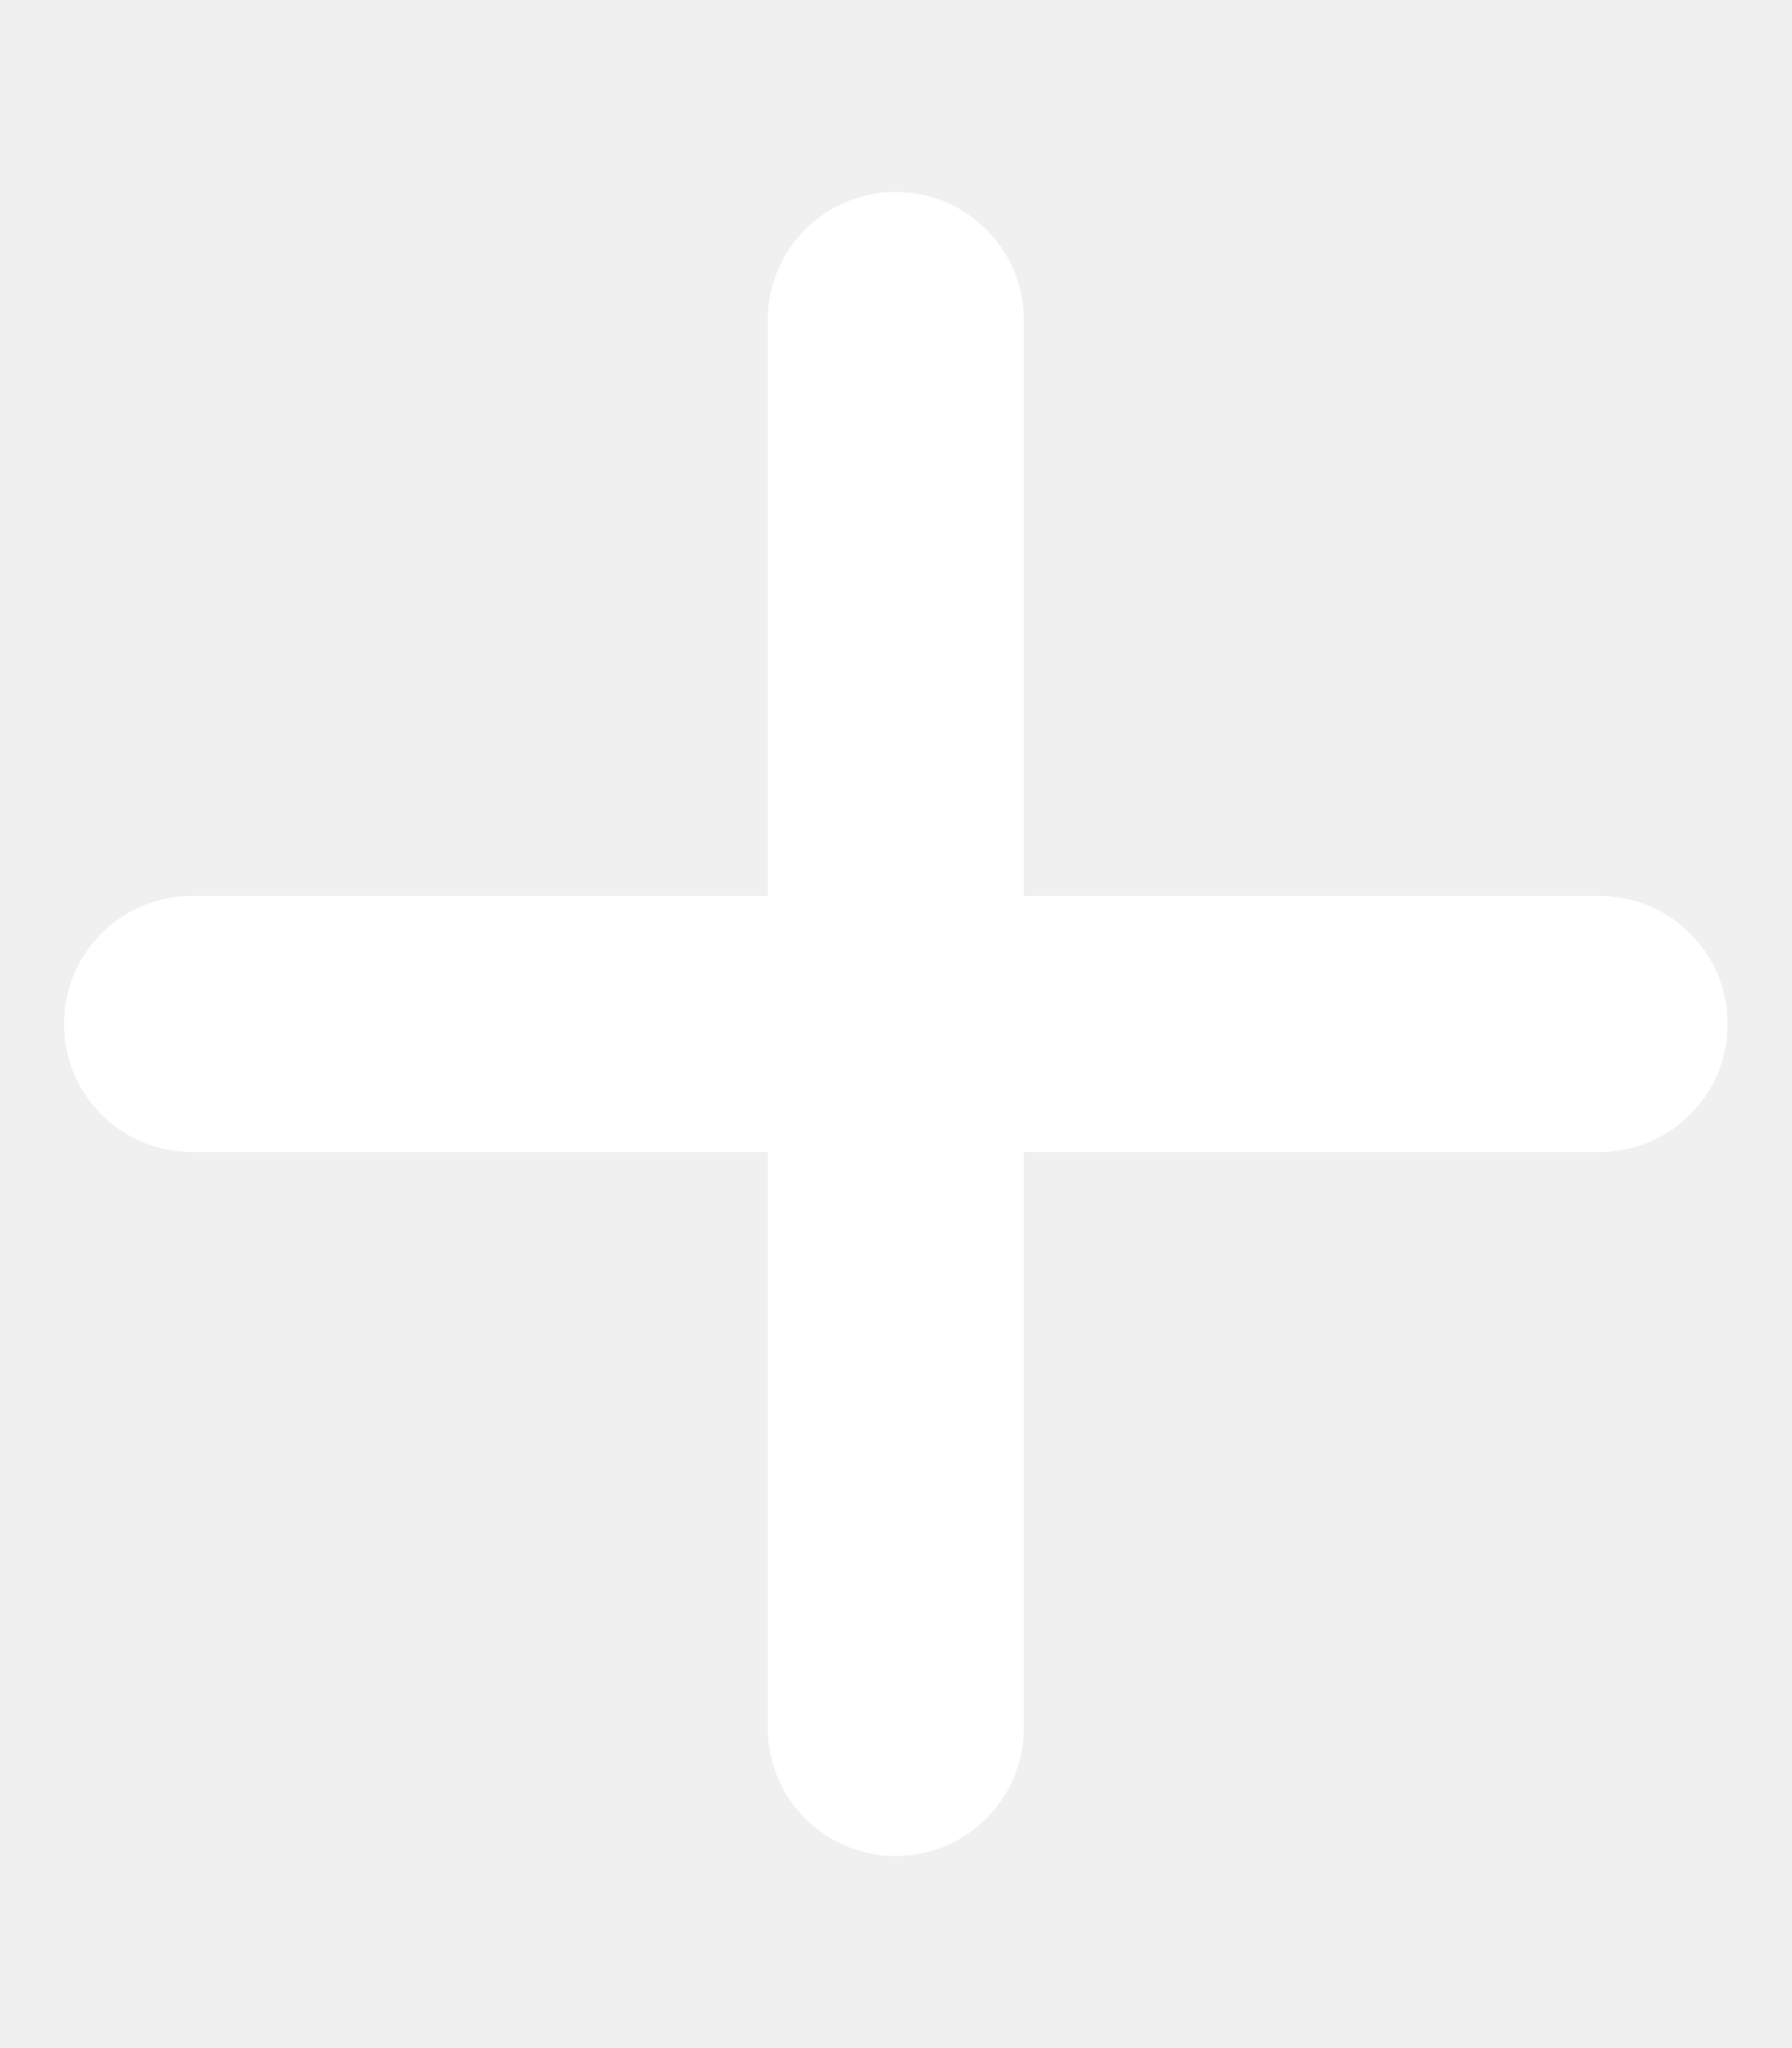
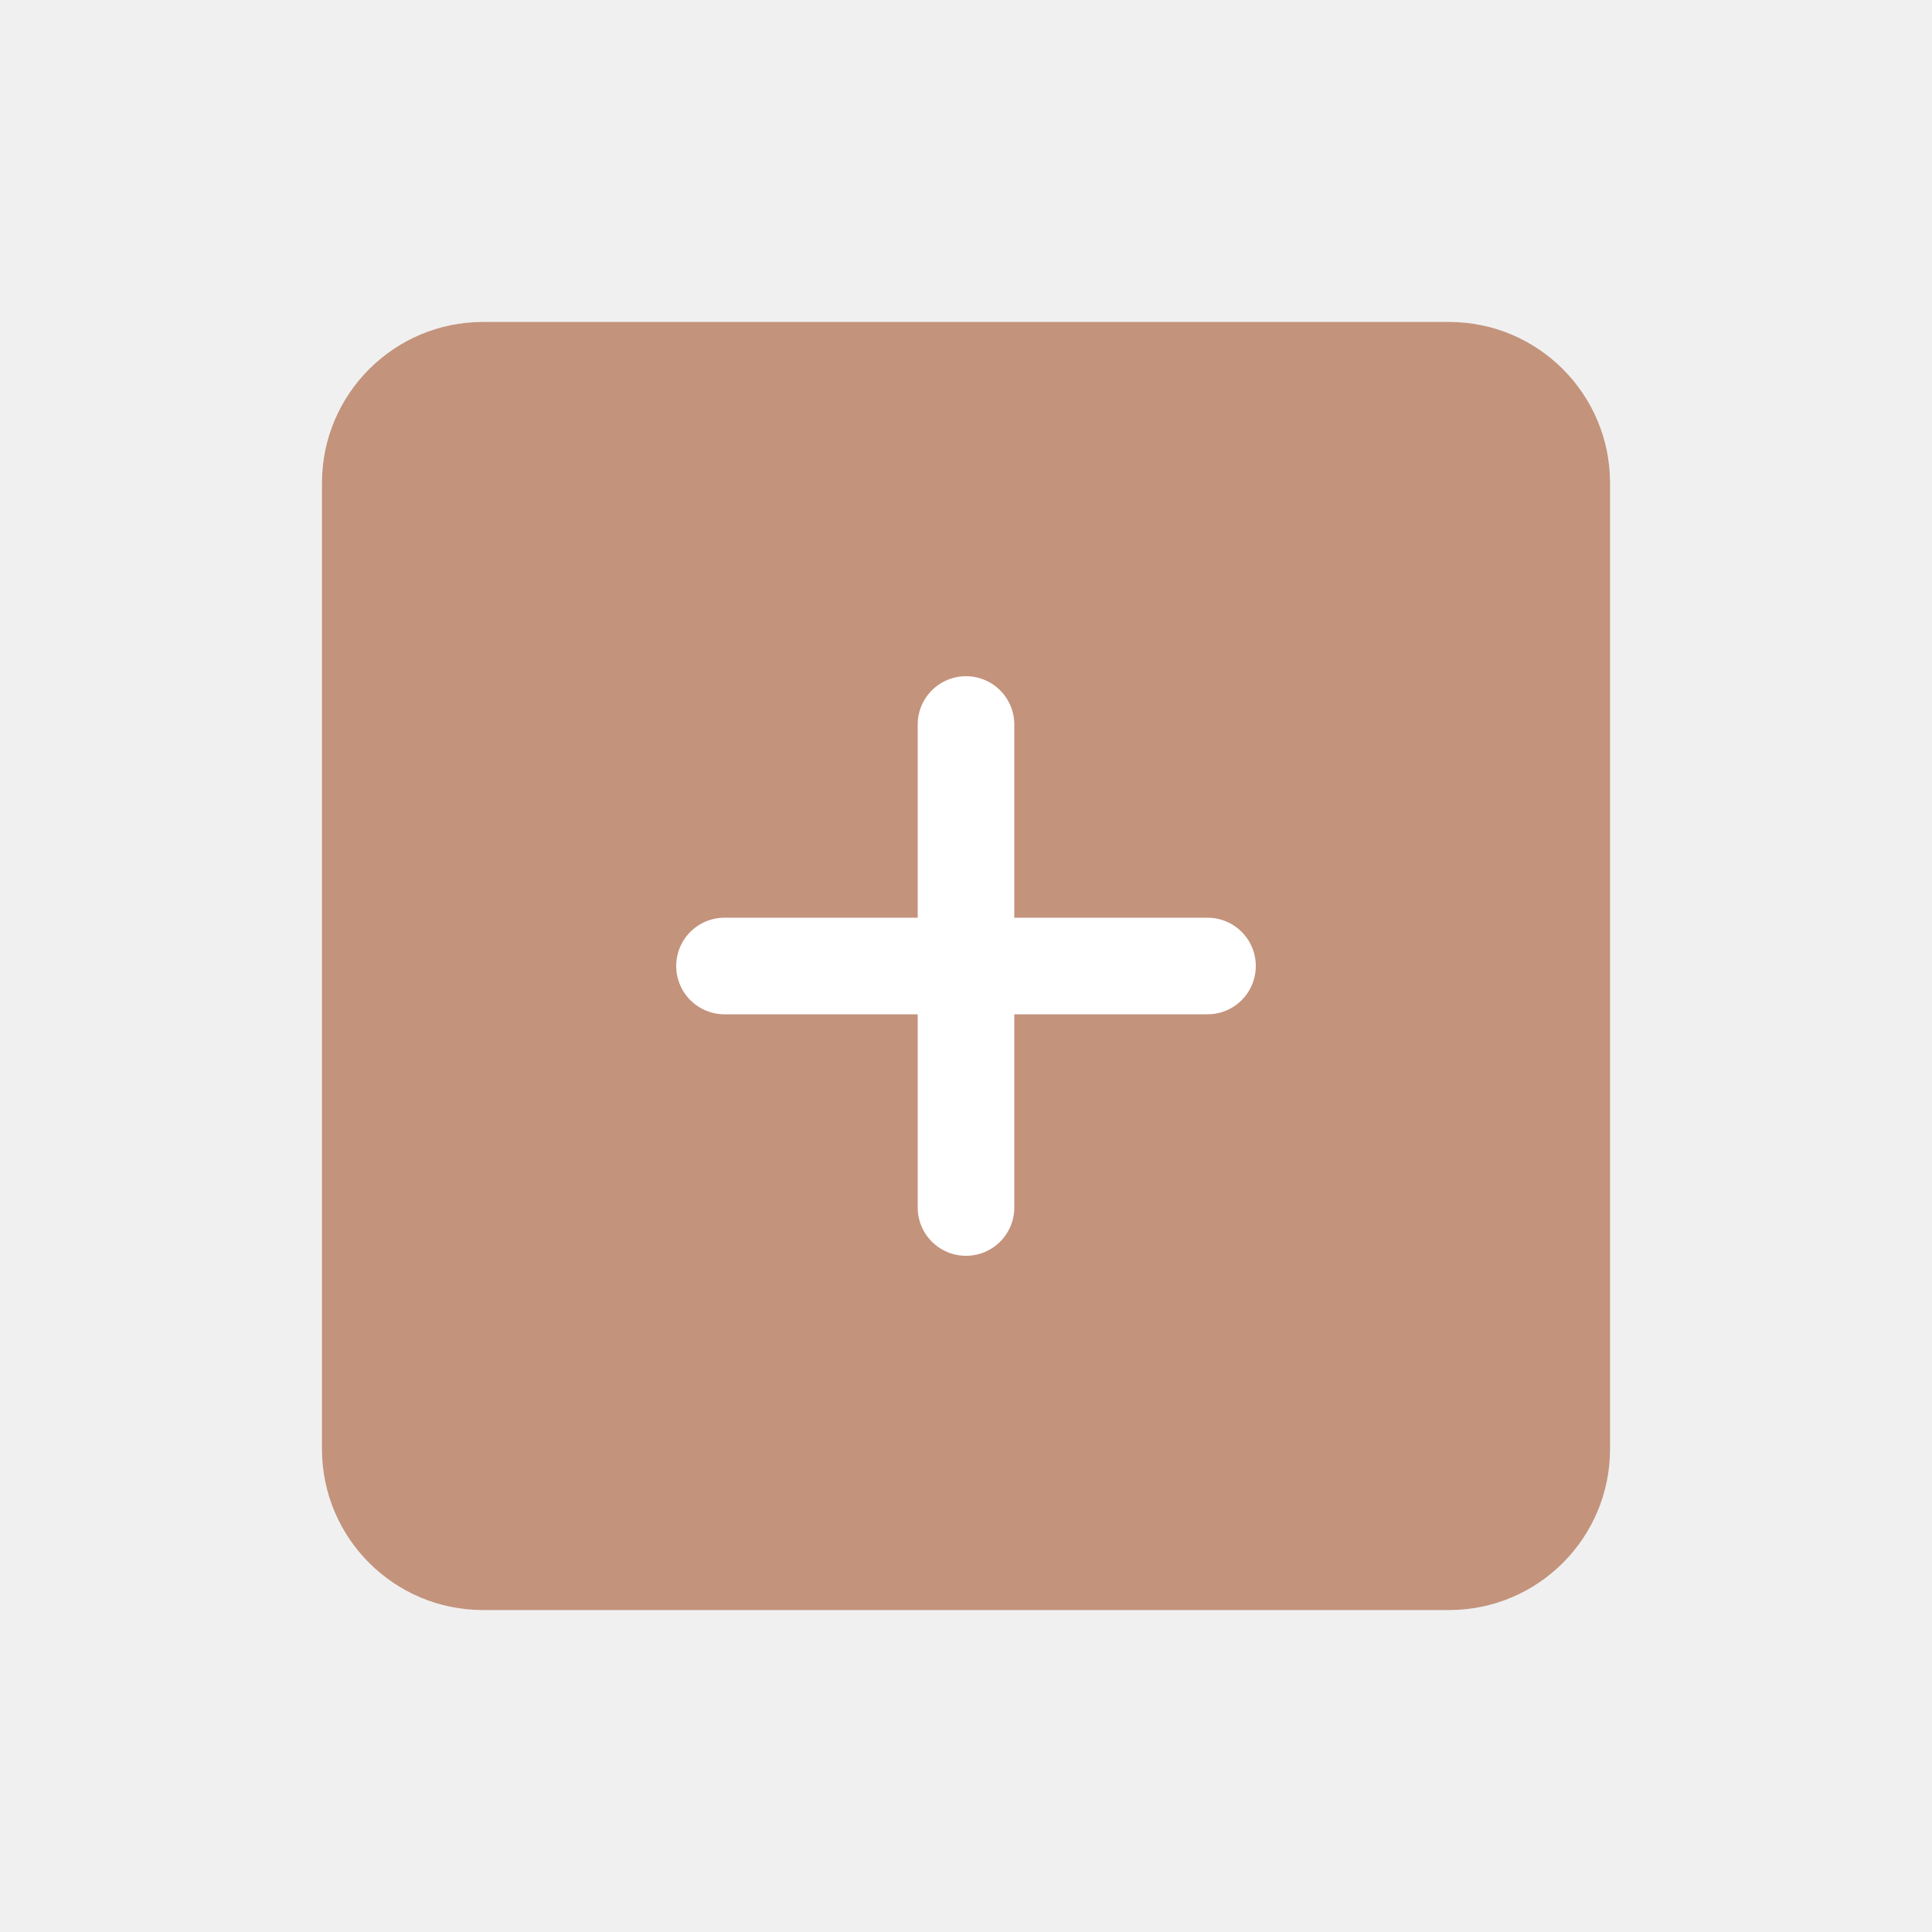
- <svg xmlns="http://www.w3.org/2000/svg" viewBox="0 0 448 512">
-   <path fill="#fff" d="M256 80c0-17.7-14.3-32-32-32s-32 14.3-32 32V224H48c-17.7 0-32 14.3-32 32s14.3 32 32 32H192V432c0 17.7 14.3 32 32 32s32-14.3 32-32V288H400c17.7 0 32-14.3 32-32s-14.3-32-32-32H256V80z" />
+ <svg xmlns="http://www.w3.org/2000/svg" width="20" height="20" viewBox="0 0 20 20" fill="none">
+   <g clip-path="url(#clip0_1405_2264)">
+     <path d="M15 3.333H5C4.08 3.333 3.333 4.08 3.333 5V15C3.333 15.921 4.08 16.667 5 16.667H15C15.921 16.667 16.667 15.921 16.667 15V5C16.667 4.08 15.921 3.333 15 3.333Z" fill="#C3937C" />
+     <path d="M7.5 10H12.5" stroke="white" stroke-linecap="round" stroke-linejoin="round" />
+     <path d="M10 7.5V12.5" stroke="white" stroke-linecap="round" stroke-linejoin="round" />
+   </g>
+   <defs>
+     <clipPath id="clip0_1405_2264">
+       <rect width="20" height="20" fill="white" />
+     </clipPath>
+   </defs>
</svg>
